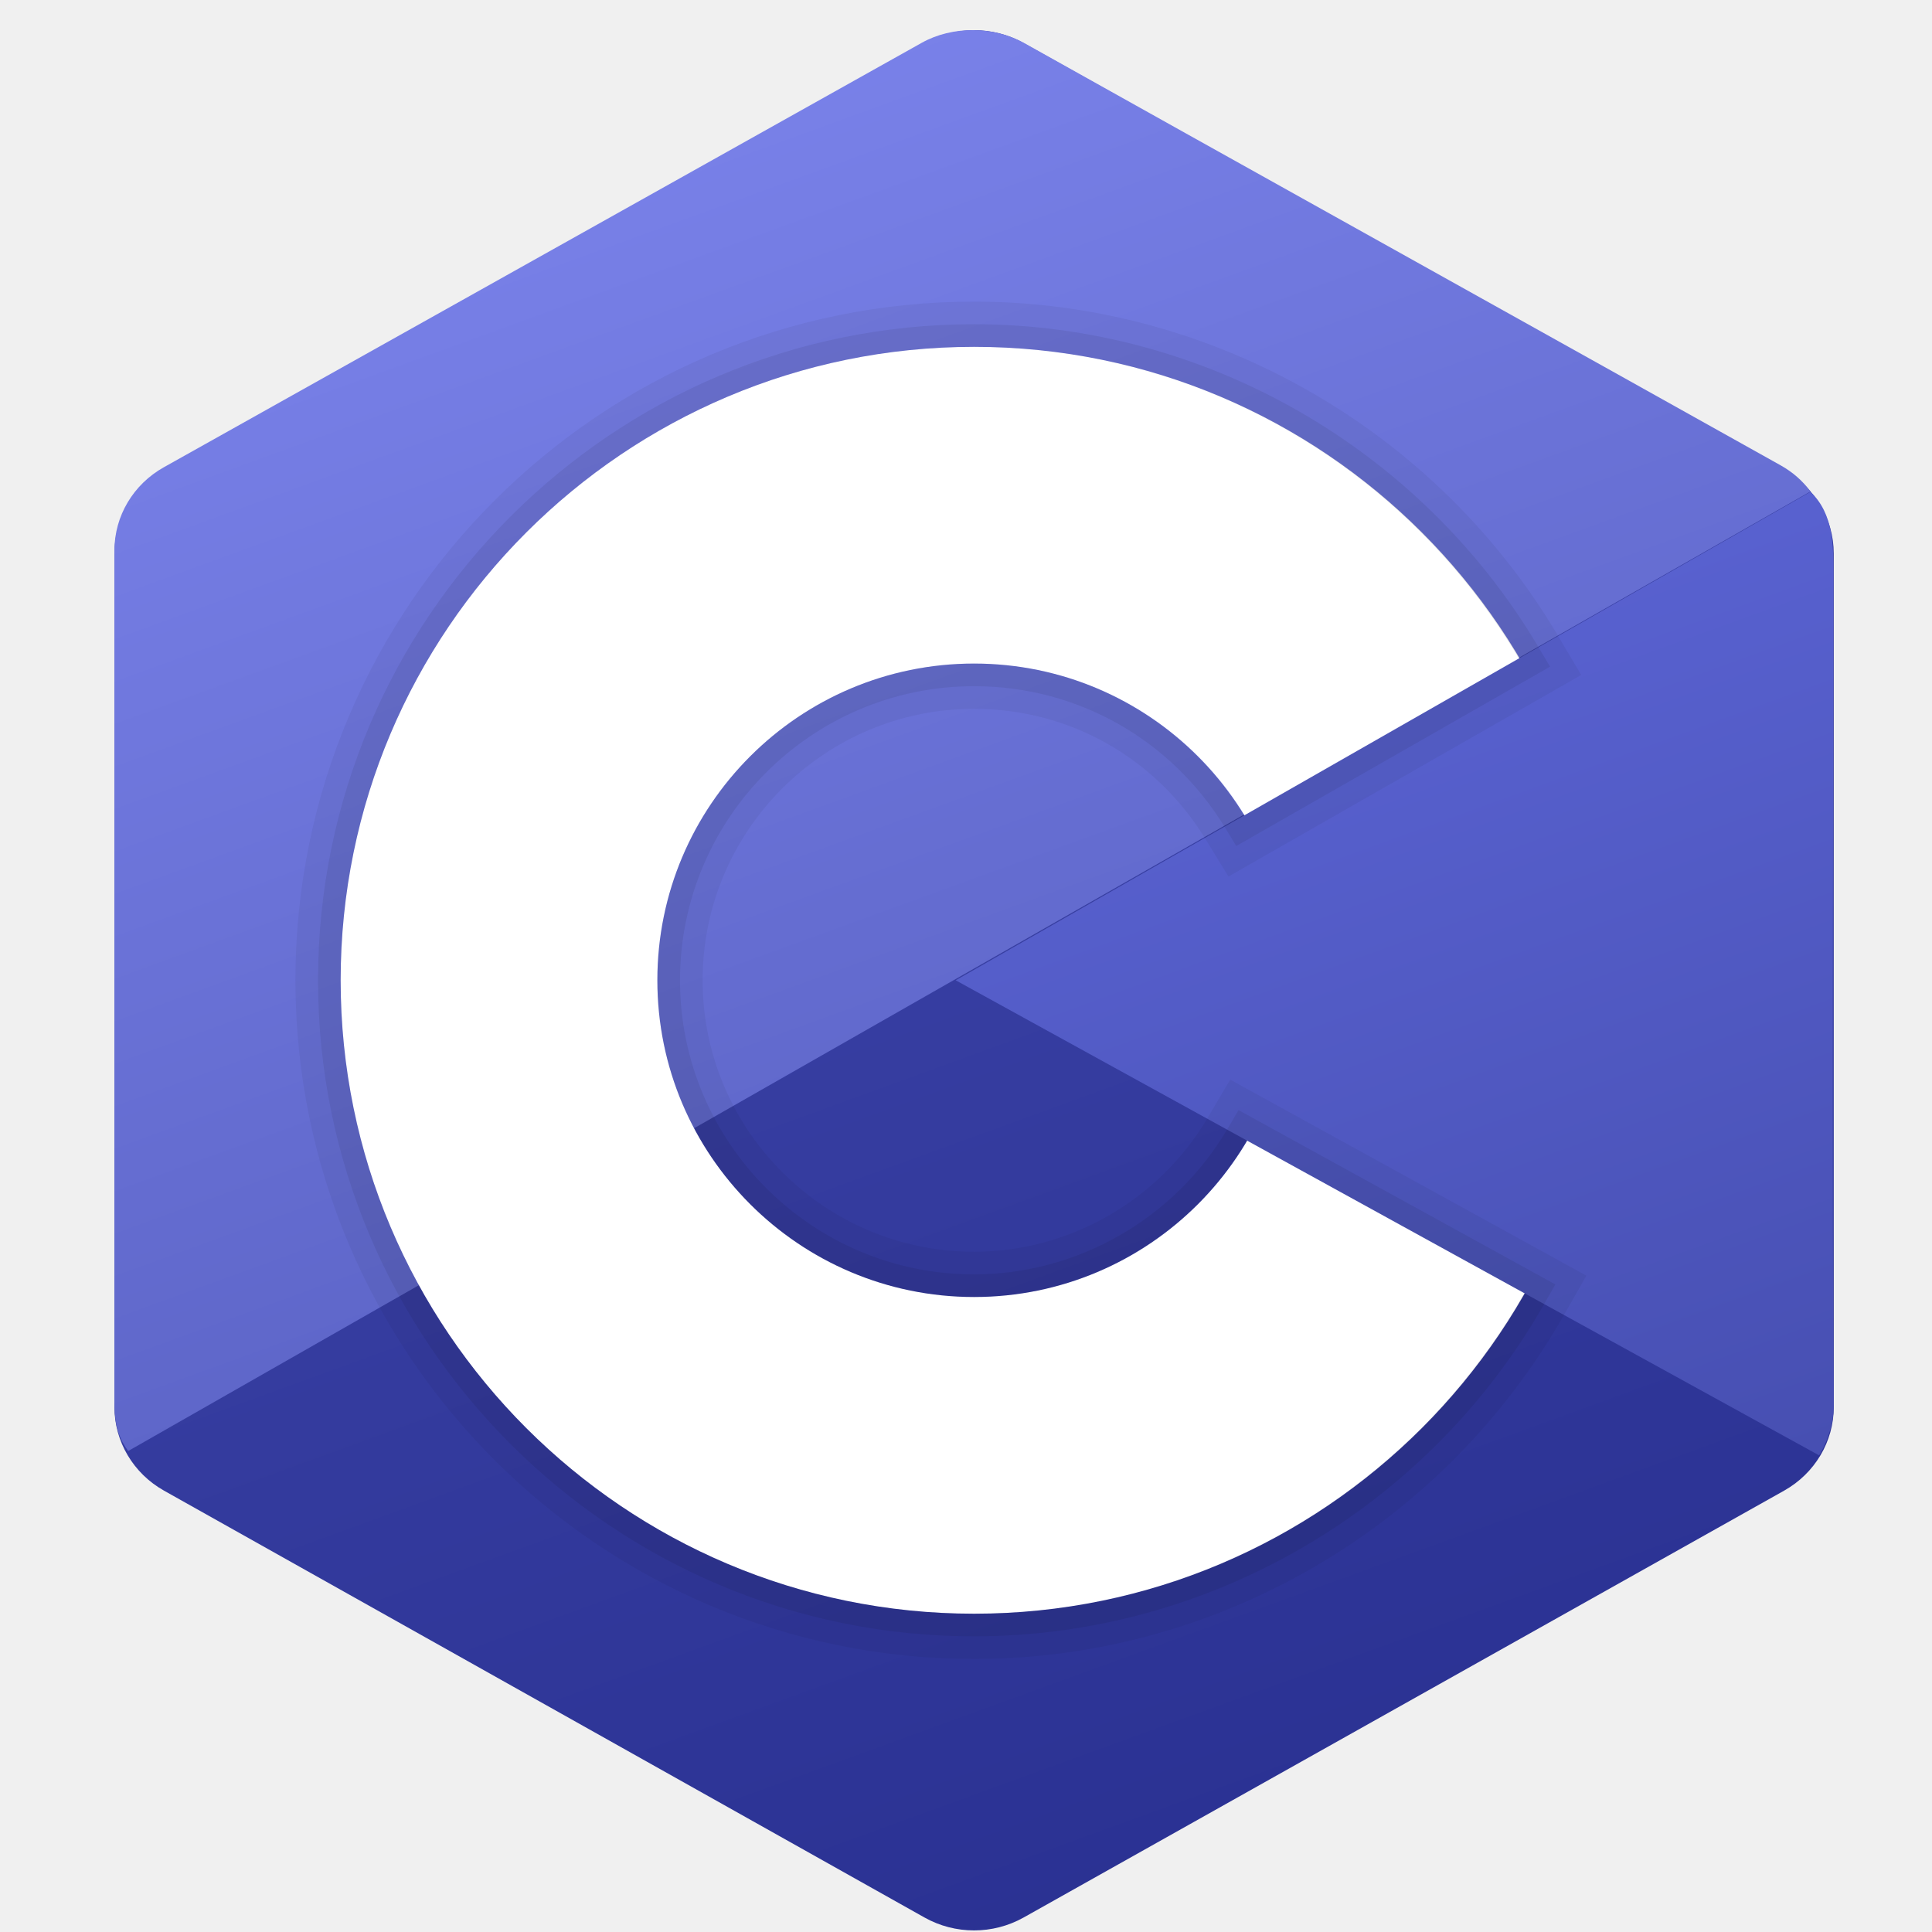
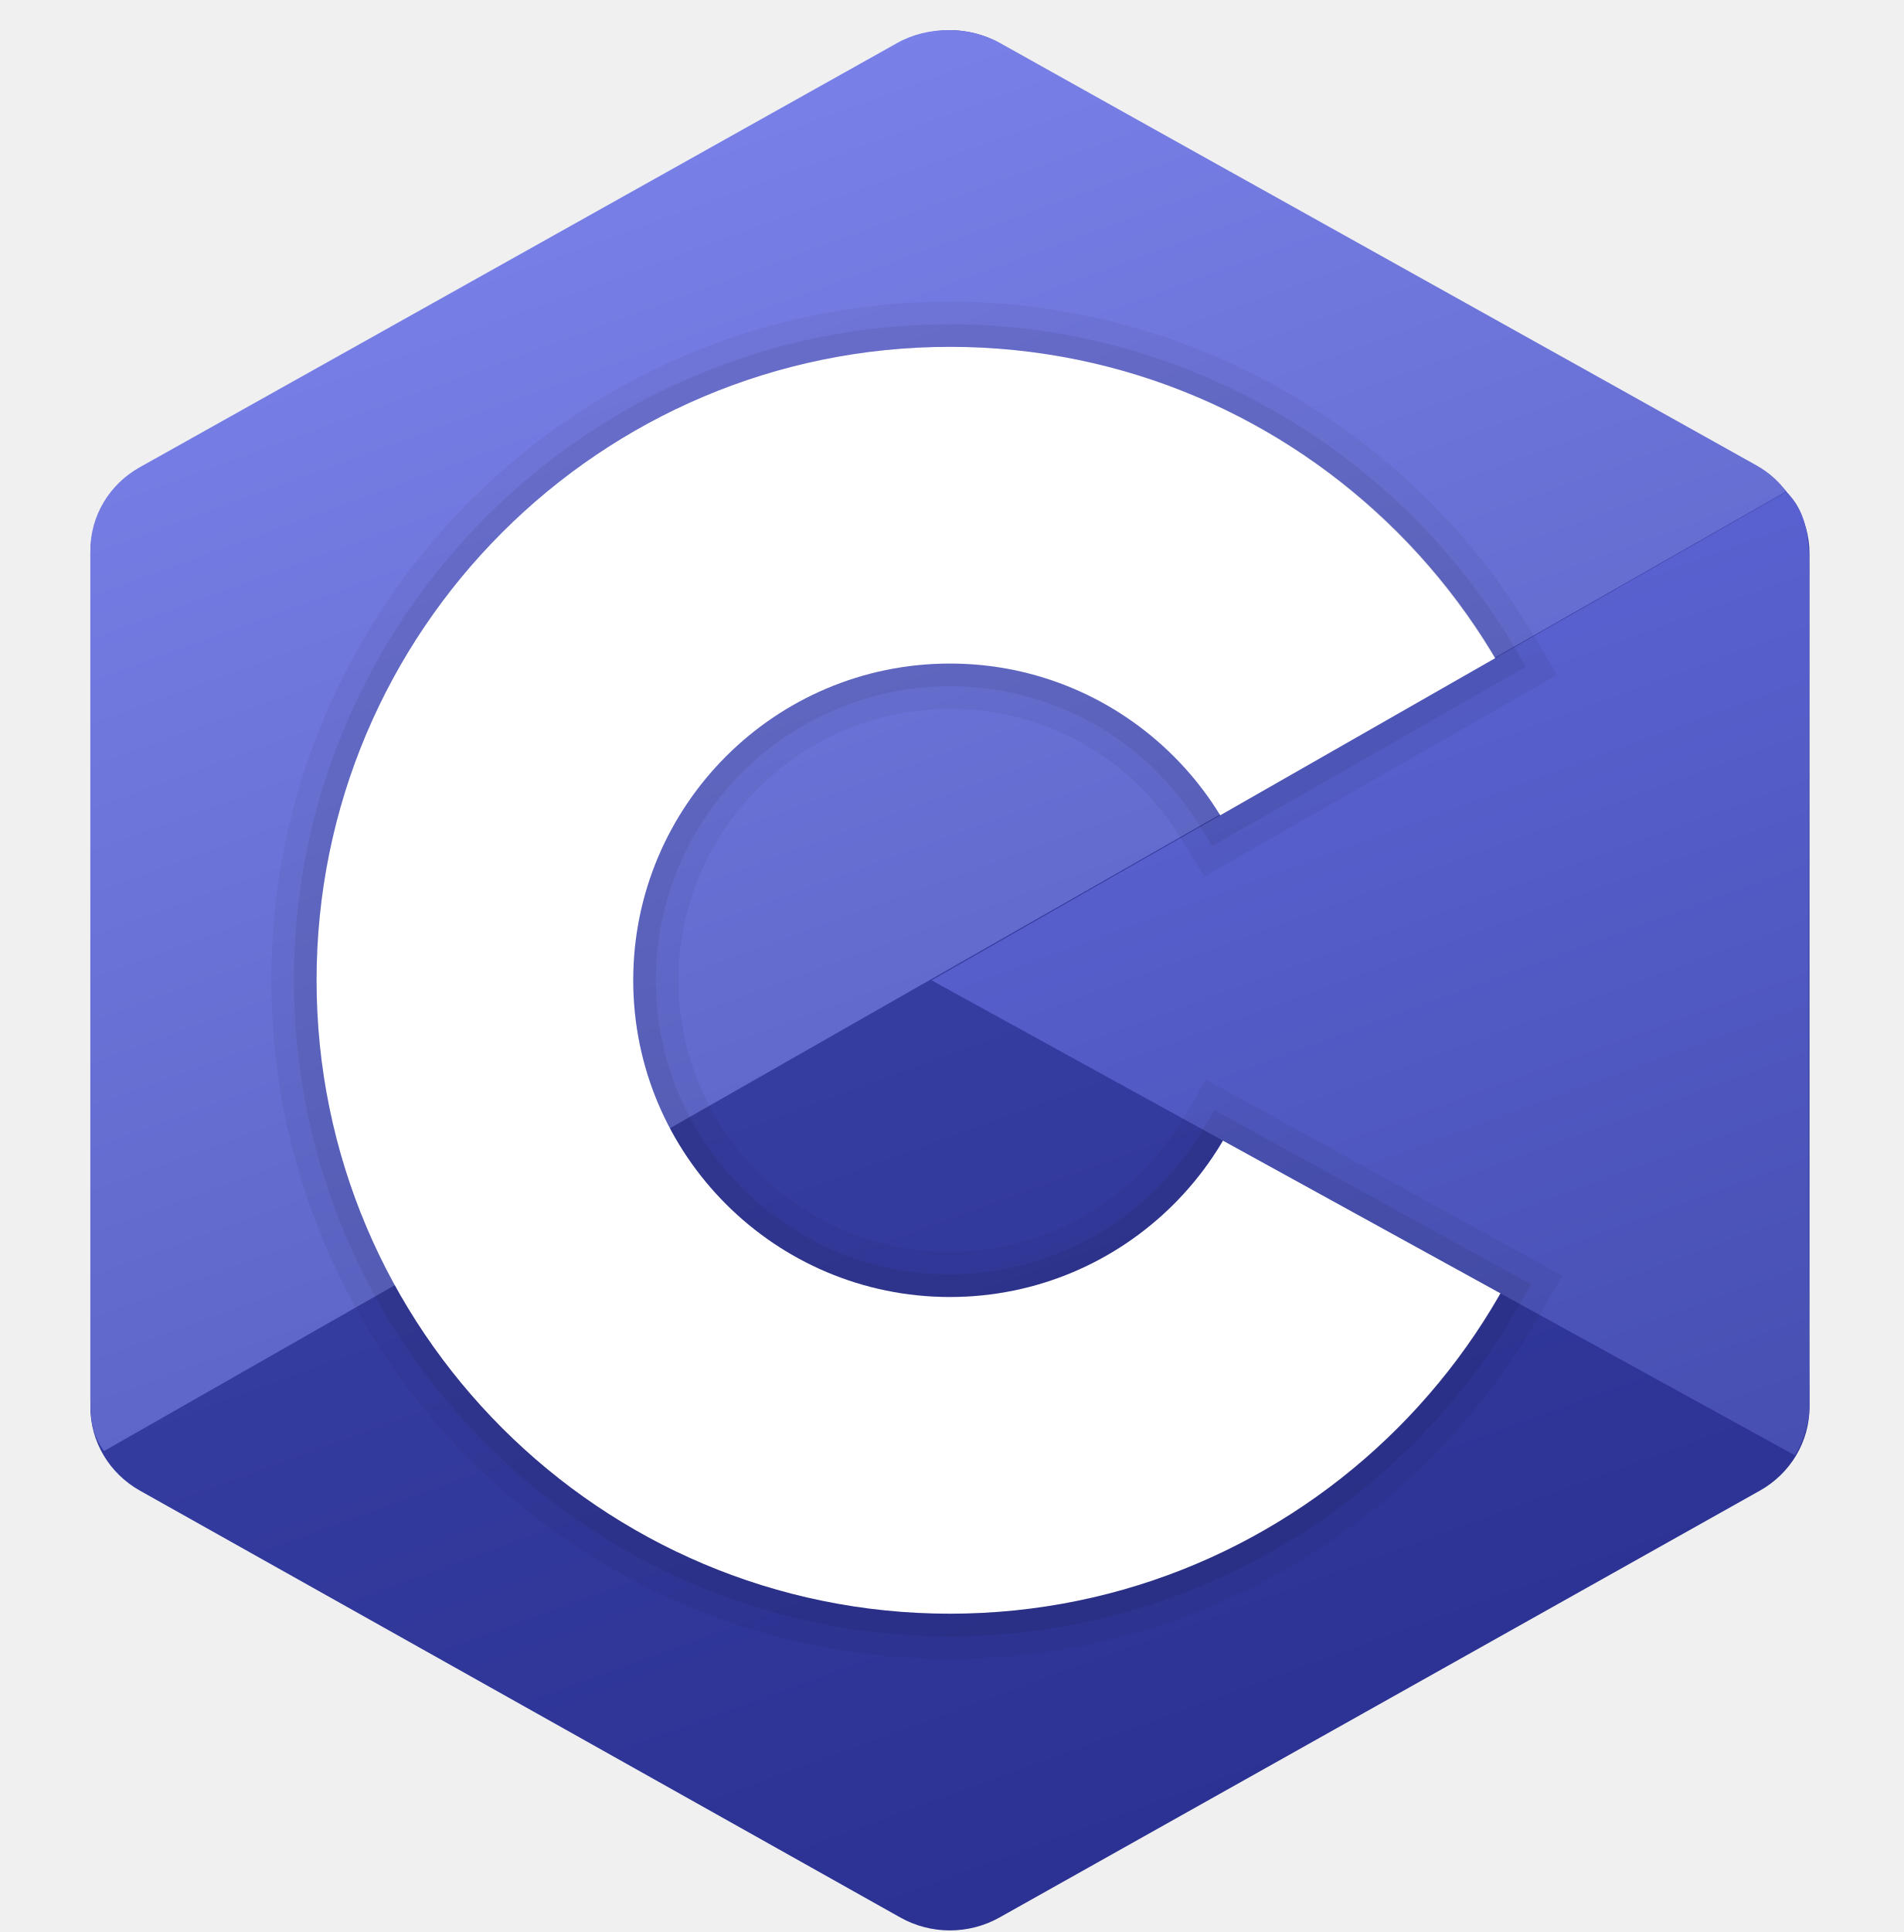
- <svg xmlns="http://www.w3.org/2000/svg" width="68" height="68" viewBox="0 0 68 68" fill="none">
-   <path fill-rule="evenodd" clip-rule="evenodd" d="M32.538 1.517C33.619 0.91 34.95 0.91 36.03 1.517C41.373 4.515 57.45 13.541 62.795 16.54C63.876 17.145 64.542 18.266 64.542 19.48C64.542 25.477 64.542 43.527 64.542 49.525C64.542 50.738 63.876 51.859 62.795 52.466C57.452 55.465 41.374 64.491 36.03 67.489C34.949 68.096 33.617 68.096 32.538 67.489C27.195 64.491 11.117 55.465 5.773 52.466C4.693 51.859 4.028 50.74 4.028 49.526C4.028 43.529 4.028 25.478 4.028 19.481C4.028 18.268 4.693 17.147 5.775 16.54C11.116 13.541 27.197 4.515 32.538 1.517Z" fill="url(#paint0_linear_286_670)" />
-   <path fill-rule="evenodd" clip-rule="evenodd" d="M4.512 51.071C4.088 50.504 4.028 49.966 4.028 49.241C4.028 43.279 4.028 25.332 4.028 19.368C4.028 18.161 4.692 17.046 5.77 16.444C11.094 13.463 27.117 4.49 32.441 1.507C33.519 0.903 34.979 0.916 36.057 1.52C41.381 4.501 57.35 13.398 62.674 16.379C63.104 16.621 63.432 16.912 63.725 17.296L4.512 51.071Z" fill="url(#paint1_linear_286_670)" />
-   <path fill-rule="evenodd" clip-rule="evenodd" d="M34.285 12.208C46.59 12.208 56.579 22.198 56.579 34.502C56.579 46.807 46.59 56.797 34.285 56.797C21.98 56.797 11.99 46.807 11.99 34.502C11.99 22.198 21.98 12.208 34.285 12.208ZM34.285 23.355C40.437 23.355 45.432 28.349 45.432 34.502C45.432 40.654 40.437 45.65 34.285 45.65C28.133 45.65 23.137 40.654 23.137 34.502C23.137 28.349 28.131 23.355 34.285 23.355Z" fill="white" />
-   <path fill-rule="evenodd" clip-rule="evenodd" d="M63.722 17.312C64.543 18.082 64.527 19.241 64.527 20.154C64.527 26.197 64.476 43.386 64.542 49.429C64.548 50.06 64.34 50.724 64.027 51.224L33.637 34.503L63.722 17.312Z" fill="url(#paint2_linear_286_670)" />
-   <path opacity="0.05" d="M34.285 12.209C42.451 12.209 49.576 16.621 53.46 23.176L43.789 28.702C41.828 25.501 38.309 23.356 34.285 23.356C28.131 23.356 23.137 28.35 23.137 34.503C23.137 40.655 28.133 45.651 34.285 45.651C38.377 45.651 41.948 43.434 43.886 40.142L53.651 45.515C49.811 52.246 42.581 56.798 34.285 56.798C21.98 56.798 11.99 46.808 11.99 34.503C11.99 22.198 21.98 12.209 34.285 12.209ZM34.285 10.616C21.113 10.616 10.398 21.332 10.398 34.503C10.398 47.675 21.113 58.39 34.285 58.39C42.831 58.39 50.783 53.759 55.035 46.303L55.836 44.899L54.418 44.118L44.653 38.745L43.298 38L42.513 39.333C40.798 42.247 37.645 44.058 34.285 44.058C29.017 44.058 24.73 39.771 24.73 34.503C24.73 29.235 29.017 24.948 34.285 24.948C37.627 24.948 40.672 26.662 42.43 29.533L43.238 30.852L44.578 30.086L54.249 24.56L55.654 23.757L54.829 22.365C50.536 15.118 42.664 10.616 34.285 10.616Z" fill="black" />
-   <path opacity="0.07" d="M34.285 12.208C42.451 12.208 49.575 16.621 53.459 23.176L43.788 28.701C41.828 25.501 38.309 23.356 34.285 23.356C28.131 23.356 23.137 28.35 23.137 34.503C23.137 40.655 28.133 45.65 34.285 45.65C38.377 45.65 41.948 43.433 43.886 40.142L53.651 45.515C49.811 52.246 42.581 56.797 34.285 56.797C21.98 56.797 11.99 46.808 11.99 34.503C11.99 22.198 21.98 12.208 34.285 12.208ZM34.285 11.412C21.553 11.412 11.194 21.771 11.194 34.503C11.194 47.235 21.553 57.594 34.285 57.594C42.546 57.594 50.232 53.116 54.342 45.91L54.743 45.207L54.034 44.817L44.269 39.444L43.593 39.072L43.201 39.737C41.341 42.894 37.925 44.854 34.285 44.854C28.577 44.854 23.934 40.21 23.934 34.503C23.934 28.796 28.577 24.152 34.285 24.152C37.907 24.152 41.206 26.009 43.11 29.117L43.513 29.776L44.183 29.393L53.854 23.867L54.557 23.465L54.144 22.77C49.993 15.764 42.384 11.412 34.285 11.412Z" fill="black" />
+ <svg xmlns="http://www.w3.org/2000/svg" width="67" height="68" viewBox="0 0 67 68" fill="none">
+   <path fill-rule="evenodd" clip-rule="evenodd" d="M31.691 1.517C32.772 0.91 34.103 0.91 35.183 1.517C40.526 4.515 56.603 13.541 61.947 16.54C63.029 17.145 63.694 18.266 63.694 19.48C63.694 25.477 63.694 43.527 63.694 49.525C63.694 50.738 63.029 51.859 61.947 52.466C56.605 55.465 40.527 64.491 35.183 67.489C34.102 68.096 32.77 68.096 31.691 67.489C26.348 64.491 10.27 55.465 4.926 52.466C3.846 51.859 3.181 50.74 3.181 49.526C3.181 43.529 3.181 25.478 3.181 19.481C3.181 18.268 3.846 17.147 4.928 16.54C10.269 13.541 26.349 4.515 31.691 1.517Z" fill="url(#paint0_linear_286_670)" />
+   <path fill-rule="evenodd" clip-rule="evenodd" d="M3.665 51.071C3.241 50.504 3.181 49.966 3.181 49.241C3.181 43.279 3.181 25.332 3.181 19.368C3.181 18.161 3.845 17.046 4.923 16.444C10.246 13.463 26.27 4.49 31.593 1.507C32.672 0.903 34.132 0.916 35.21 1.52C40.534 4.501 56.503 13.398 61.826 16.379C62.256 16.621 62.584 16.912 62.877 17.296L3.665 51.071Z" fill="url(#paint1_linear_286_670)" />
+   <path fill-rule="evenodd" clip-rule="evenodd" d="M33.438 12.208C45.743 12.208 55.732 22.198 55.732 34.502C55.732 46.807 45.743 56.797 33.438 56.797C21.133 56.797 11.143 46.807 11.143 34.502C11.143 22.198 21.133 12.208 33.438 12.208ZM33.438 23.355C39.589 23.355 44.585 28.349 44.585 34.502C44.585 40.654 39.589 45.65 33.438 45.65C27.286 45.65 22.29 40.654 22.29 34.502C22.29 28.349 27.284 23.355 33.438 23.355Z" fill="white" />
+   <path fill-rule="evenodd" clip-rule="evenodd" d="M62.874 17.312C63.696 18.082 63.68 19.241 63.68 20.154C63.68 26.197 63.629 43.386 63.695 49.429C63.701 50.06 63.492 50.724 63.18 51.224L32.79 34.503L62.874 17.312Z" fill="url(#paint2_linear_286_670)" />
+   <path opacity="0.05" d="M33.438 12.209C41.604 12.209 48.728 16.621 52.612 23.176L42.941 28.702C40.981 25.501 37.462 23.356 33.438 23.356C27.284 23.356 22.29 28.35 22.29 34.503C22.29 40.655 27.286 45.651 33.438 45.651C37.53 45.651 41.1 43.434 43.038 40.142L52.803 45.515C48.964 52.246 41.734 56.798 33.438 56.798C21.133 56.798 11.143 46.808 11.143 34.503C11.143 22.198 21.133 12.209 33.438 12.209ZM33.438 10.616C20.266 10.616 9.551 21.332 9.551 34.503C9.551 47.675 20.266 58.39 33.438 58.39C41.984 58.39 49.935 53.759 54.187 46.303L54.988 44.899L53.571 44.118L43.806 38.745L42.451 38L41.666 39.333C39.951 42.247 36.798 44.058 33.438 44.058C28.17 44.058 23.883 39.771 23.883 34.503C23.883 29.235 28.17 24.948 33.438 24.948C36.78 24.948 39.825 26.662 41.583 29.533L42.39 30.852L43.731 30.086L53.402 24.56L54.807 23.757L53.982 22.365C49.689 15.118 41.817 10.616 33.438 10.616Z" fill="black" />
+   <path opacity="0.07" d="M33.438 12.208C41.604 12.208 48.728 16.621 52.612 23.176L42.941 28.701C40.981 25.501 37.462 23.356 33.438 23.356C27.284 23.356 22.29 28.35 22.29 34.503C22.29 40.655 27.286 45.65 33.438 45.65C37.53 45.65 41.1 43.433 43.038 40.142L52.803 45.515C48.964 52.246 41.734 56.797 33.438 56.797C21.133 56.797 11.143 46.808 11.143 34.503C11.143 22.198 21.133 12.208 33.438 12.208ZM33.438 11.412C20.706 11.412 10.347 21.771 10.347 34.503C10.347 47.235 20.706 57.594 33.438 57.594C41.699 57.594 49.384 53.116 53.495 45.91L53.896 45.207L53.187 44.817L43.422 39.444L42.745 39.072L42.354 39.737C40.494 42.894 37.078 44.854 33.438 44.854C27.73 44.854 23.086 40.21 23.086 34.503C23.086 28.796 27.73 24.152 33.438 24.152C37.06 24.152 40.358 26.009 42.263 29.117L42.666 29.776L43.336 29.393L53.007 23.867L53.71 23.465L53.297 22.77C49.145 15.764 41.537 11.412 33.438 11.412Z" fill="black" />
  <defs>
-     <linearGradient id="paint0_linear_286_670" x1="31.864" y1="27.851" x2="46.758" y2="68.773" gradientUnits="userSpaceOnUse">
+     <linearGradient id="paint0_linear_286_670" x1="31.017" y1="27.851" x2="45.911" y2="68.773" gradientUnits="userSpaceOnUse">
      <stop stop-color="#3940A4" />
      <stop offset="1" stop-color="#293091" />
    </linearGradient>
-     <linearGradient id="paint1_linear_286_670" x1="22.23" y1="1.669" x2="38.564" y2="46.545" gradientUnits="userSpaceOnUse">
+     <linearGradient id="paint1_linear_286_670" x1="21.383" y1="1.669" x2="37.717" y2="46.545" gradientUnits="userSpaceOnUse">
      <stop stop-color="#7B83EB" />
      <stop offset="1" stop-color="#5961C3" />
    </linearGradient>
-     <linearGradient id="paint2_linear_286_670" x1="45.481" y1="16.771" x2="59.341" y2="54.85" gradientUnits="userSpaceOnUse">
+     <linearGradient id="paint2_linear_286_670" x1="44.634" y1="16.771" x2="58.494" y2="54.85" gradientUnits="userSpaceOnUse">
      <stop stop-color="#5C65D6" />
      <stop offset="0.999" stop-color="#464EB0" />
    </linearGradient>
  </defs>
</svg>
